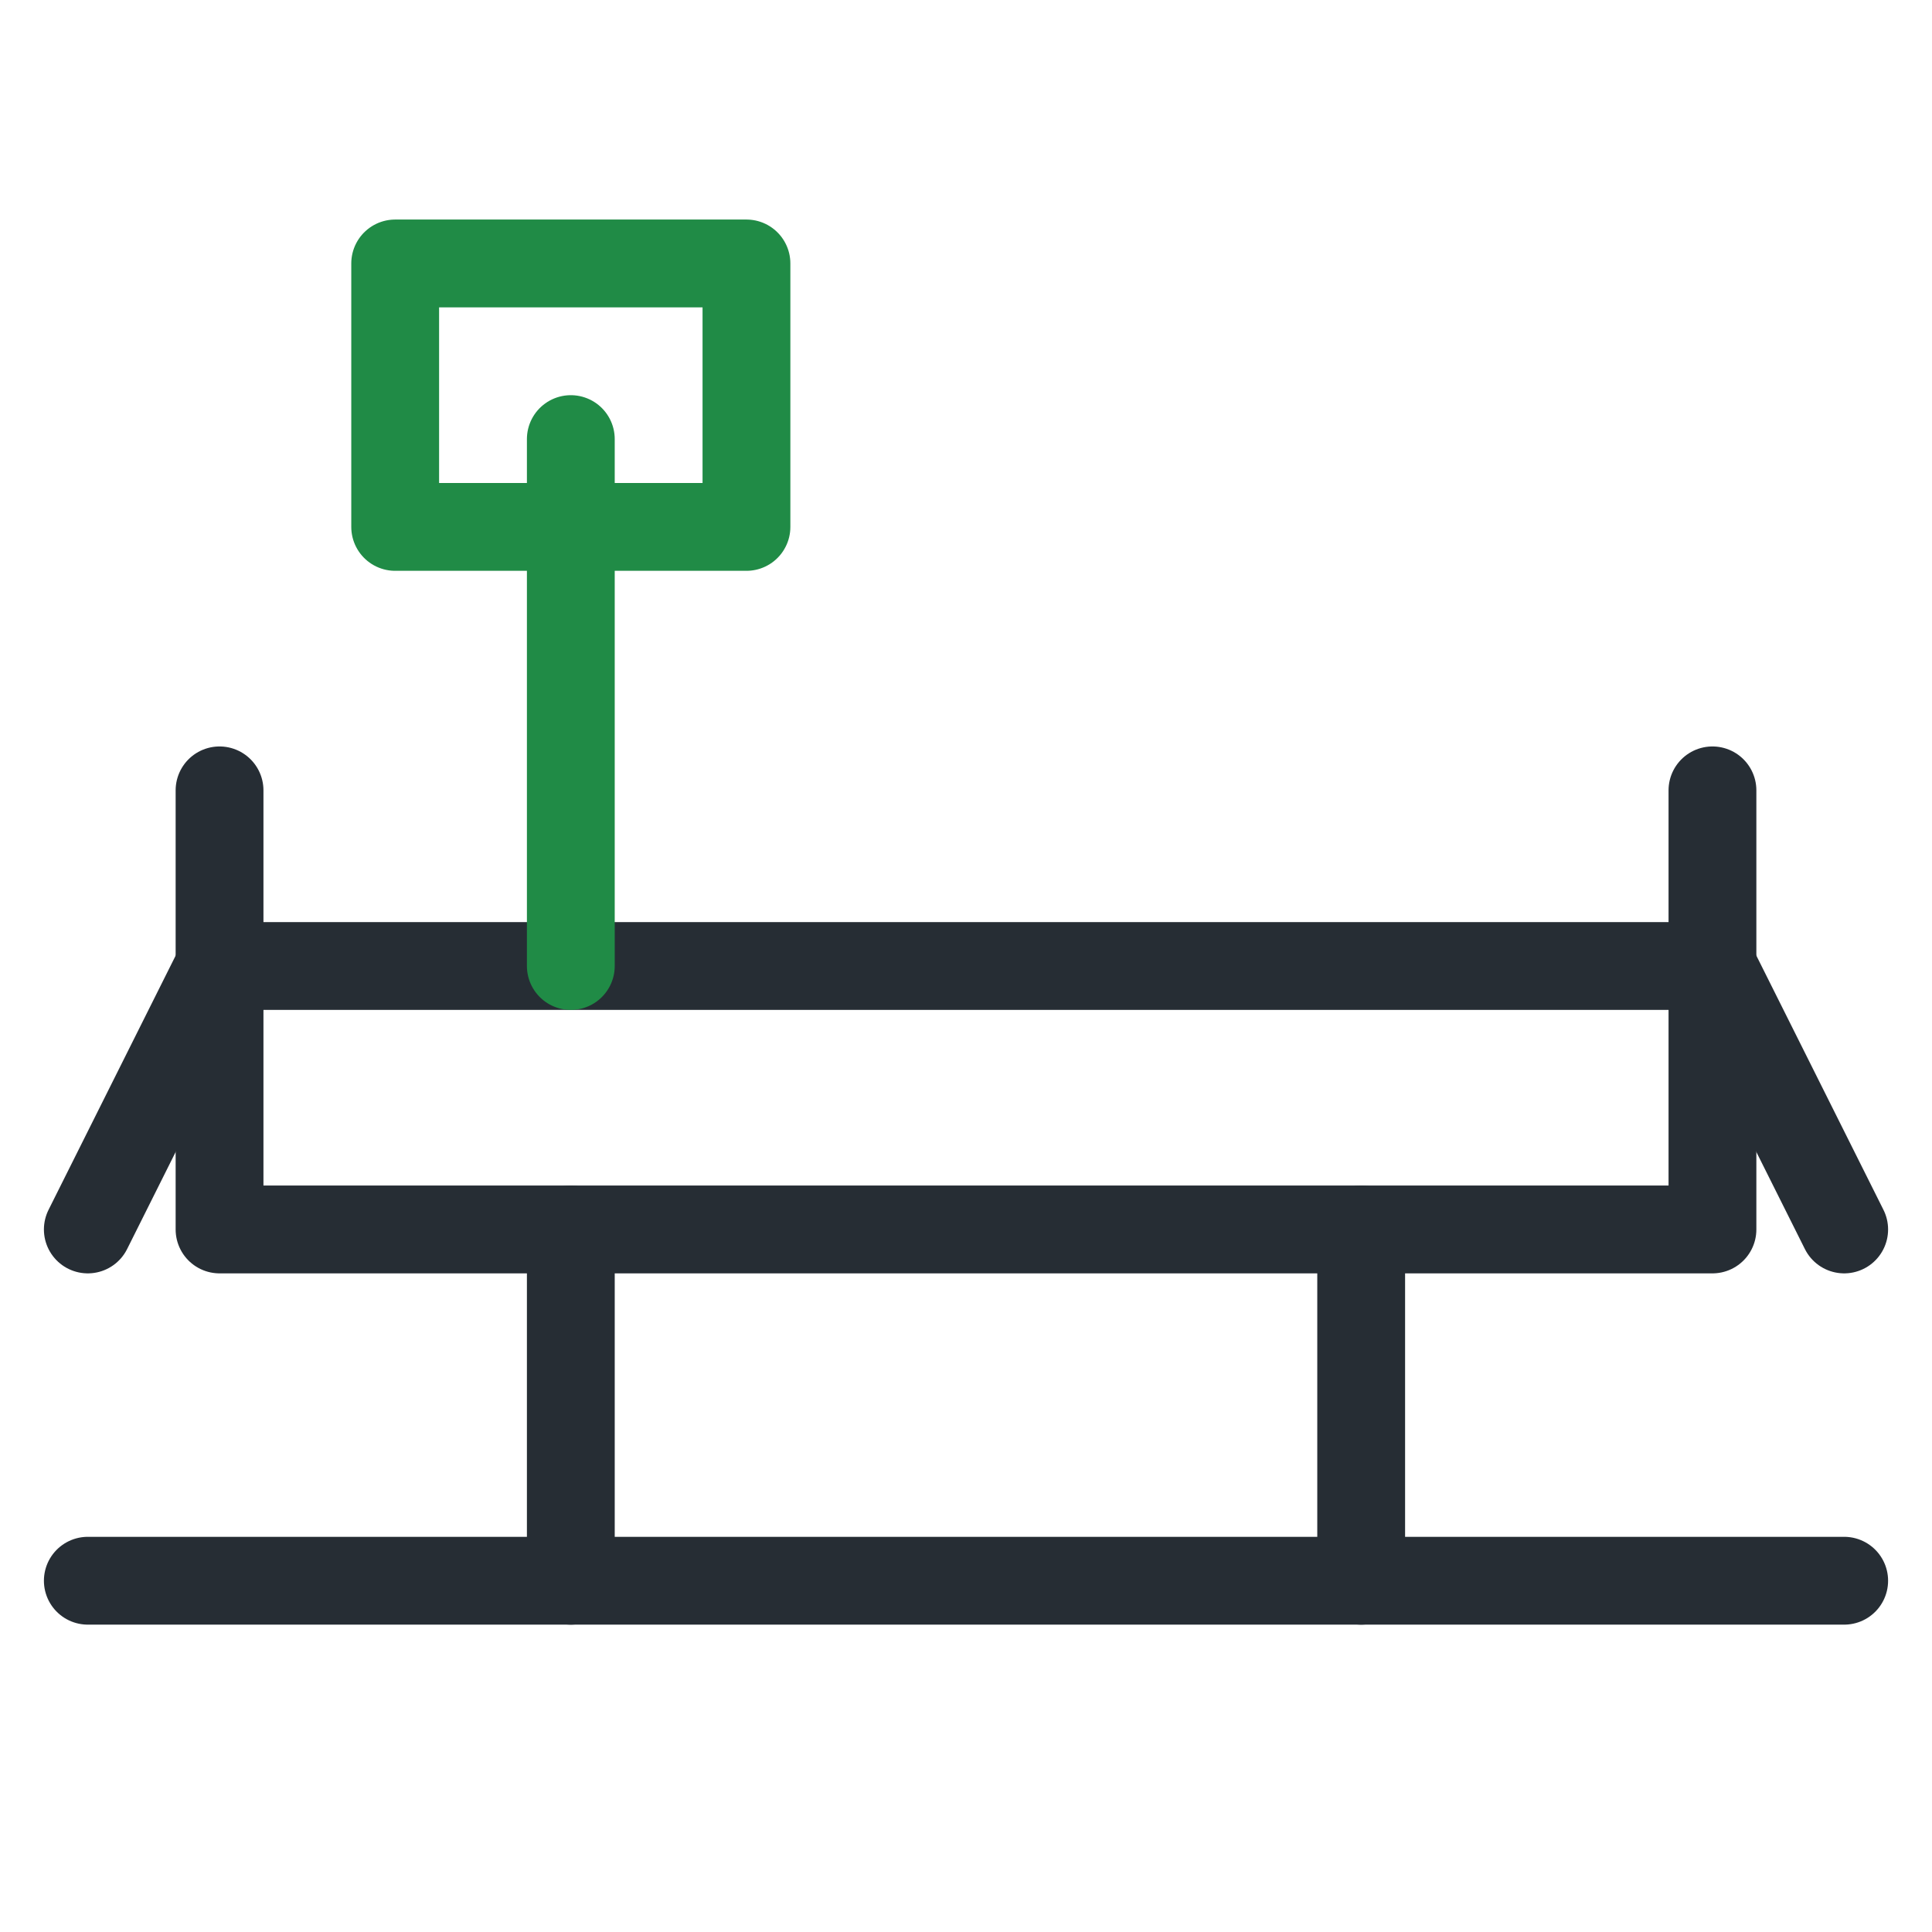
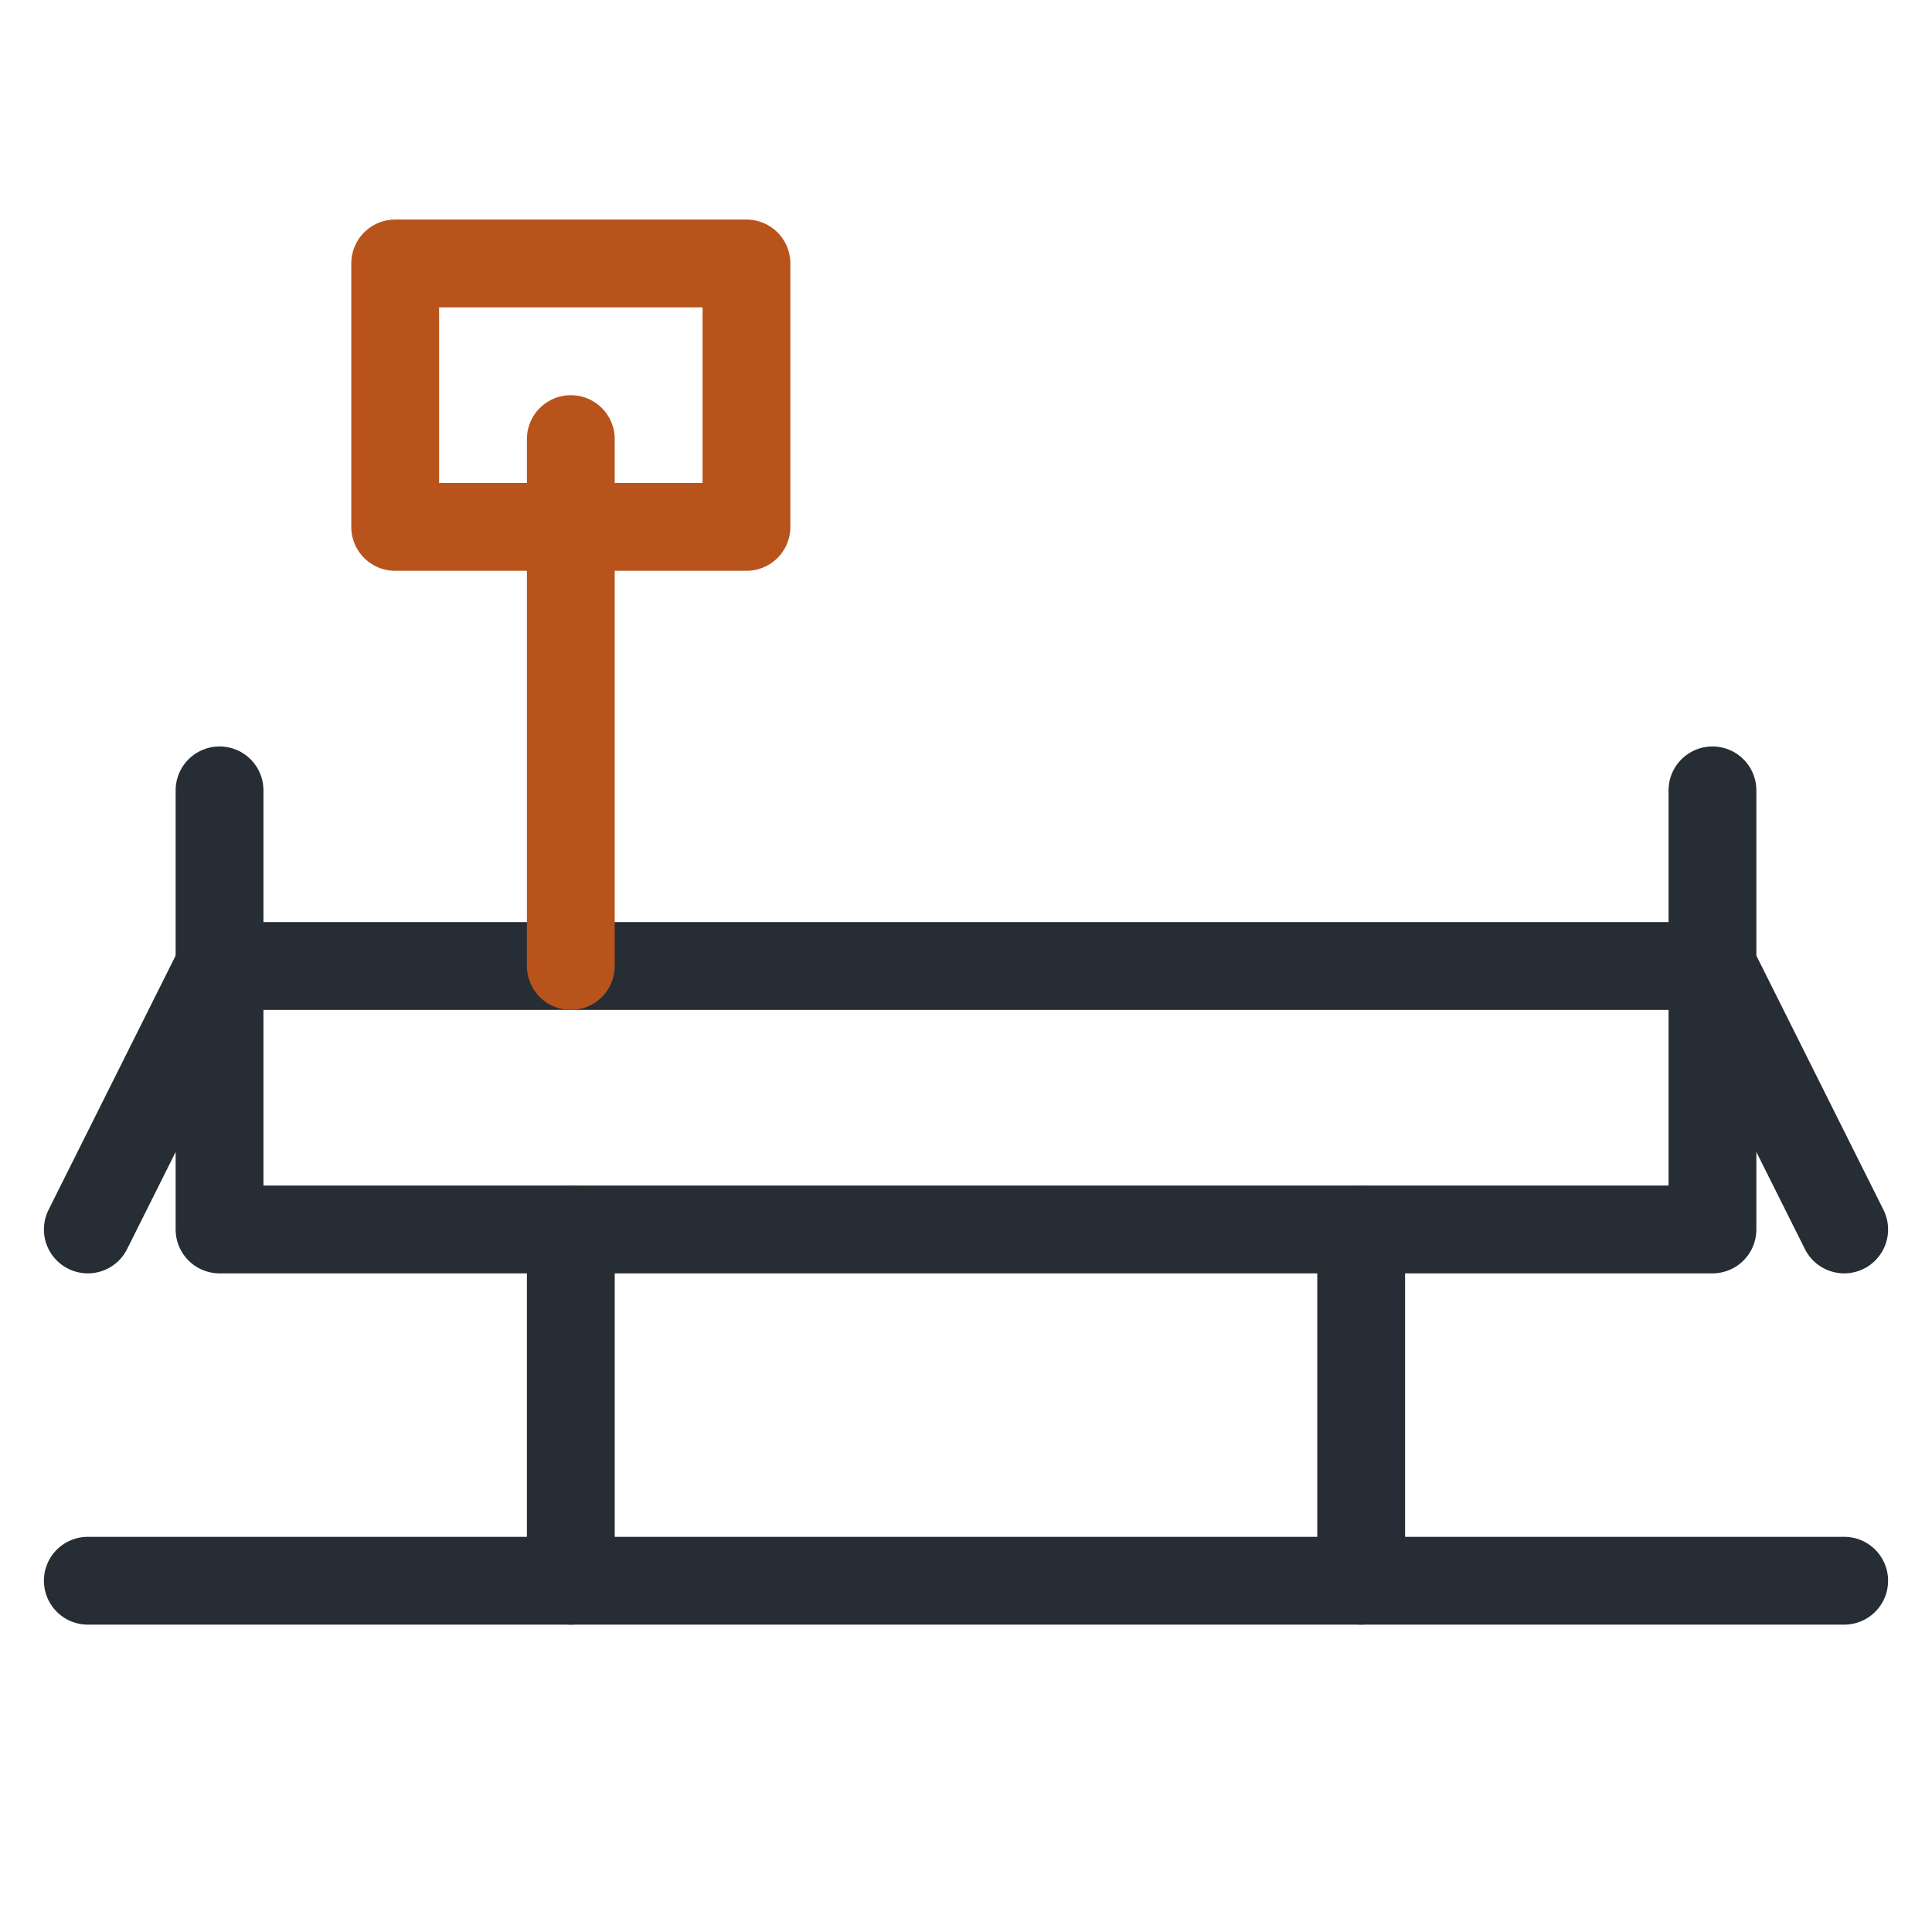
<svg xmlns="http://www.w3.org/2000/svg" viewBox="0 0 44 44">
  <defs>
    <style>
    .er0{fill:none;stroke:#262d34;stroke-width:2;stroke-linecap:round;stroke-linejoin:round}
-     .er1{fill:none;stroke:#208b46;stroke-width:2;stroke-linecap:round;stroke-linejoin:round}
+     .er1{fill:none;stroke:#B8531C;stroke-width:2;stroke-linecap:round;stroke-linejoin:round}
  </style>
  </defs>
  <rect class="er0" x="5" y="22" width="34" height="6" />
  <line class="er0" x1="2" y1="28" x2="5" y2="22" />
  <line class="er0" x1="42" y1="28" x2="39" y2="22" />
  <line class="er0" x1="5" y1="18" x2="5" y2="22" />
  <line class="er0" x1="39" y1="18" x2="39" y2="22" />
  <line class="er0" x1="13" y1="28" x2="13" y2="36" />
  <line class="er0" x1="31" y1="28" x2="31" y2="36" />
  <line class="er0" x1="2" y1="36" x2="42" y2="36" />
  <line class="er1" x1="13" y1="22" x2="13" y2="10" />
  <rect class="er1" x="9" y="6" width="8" height="6" />
</svg>
